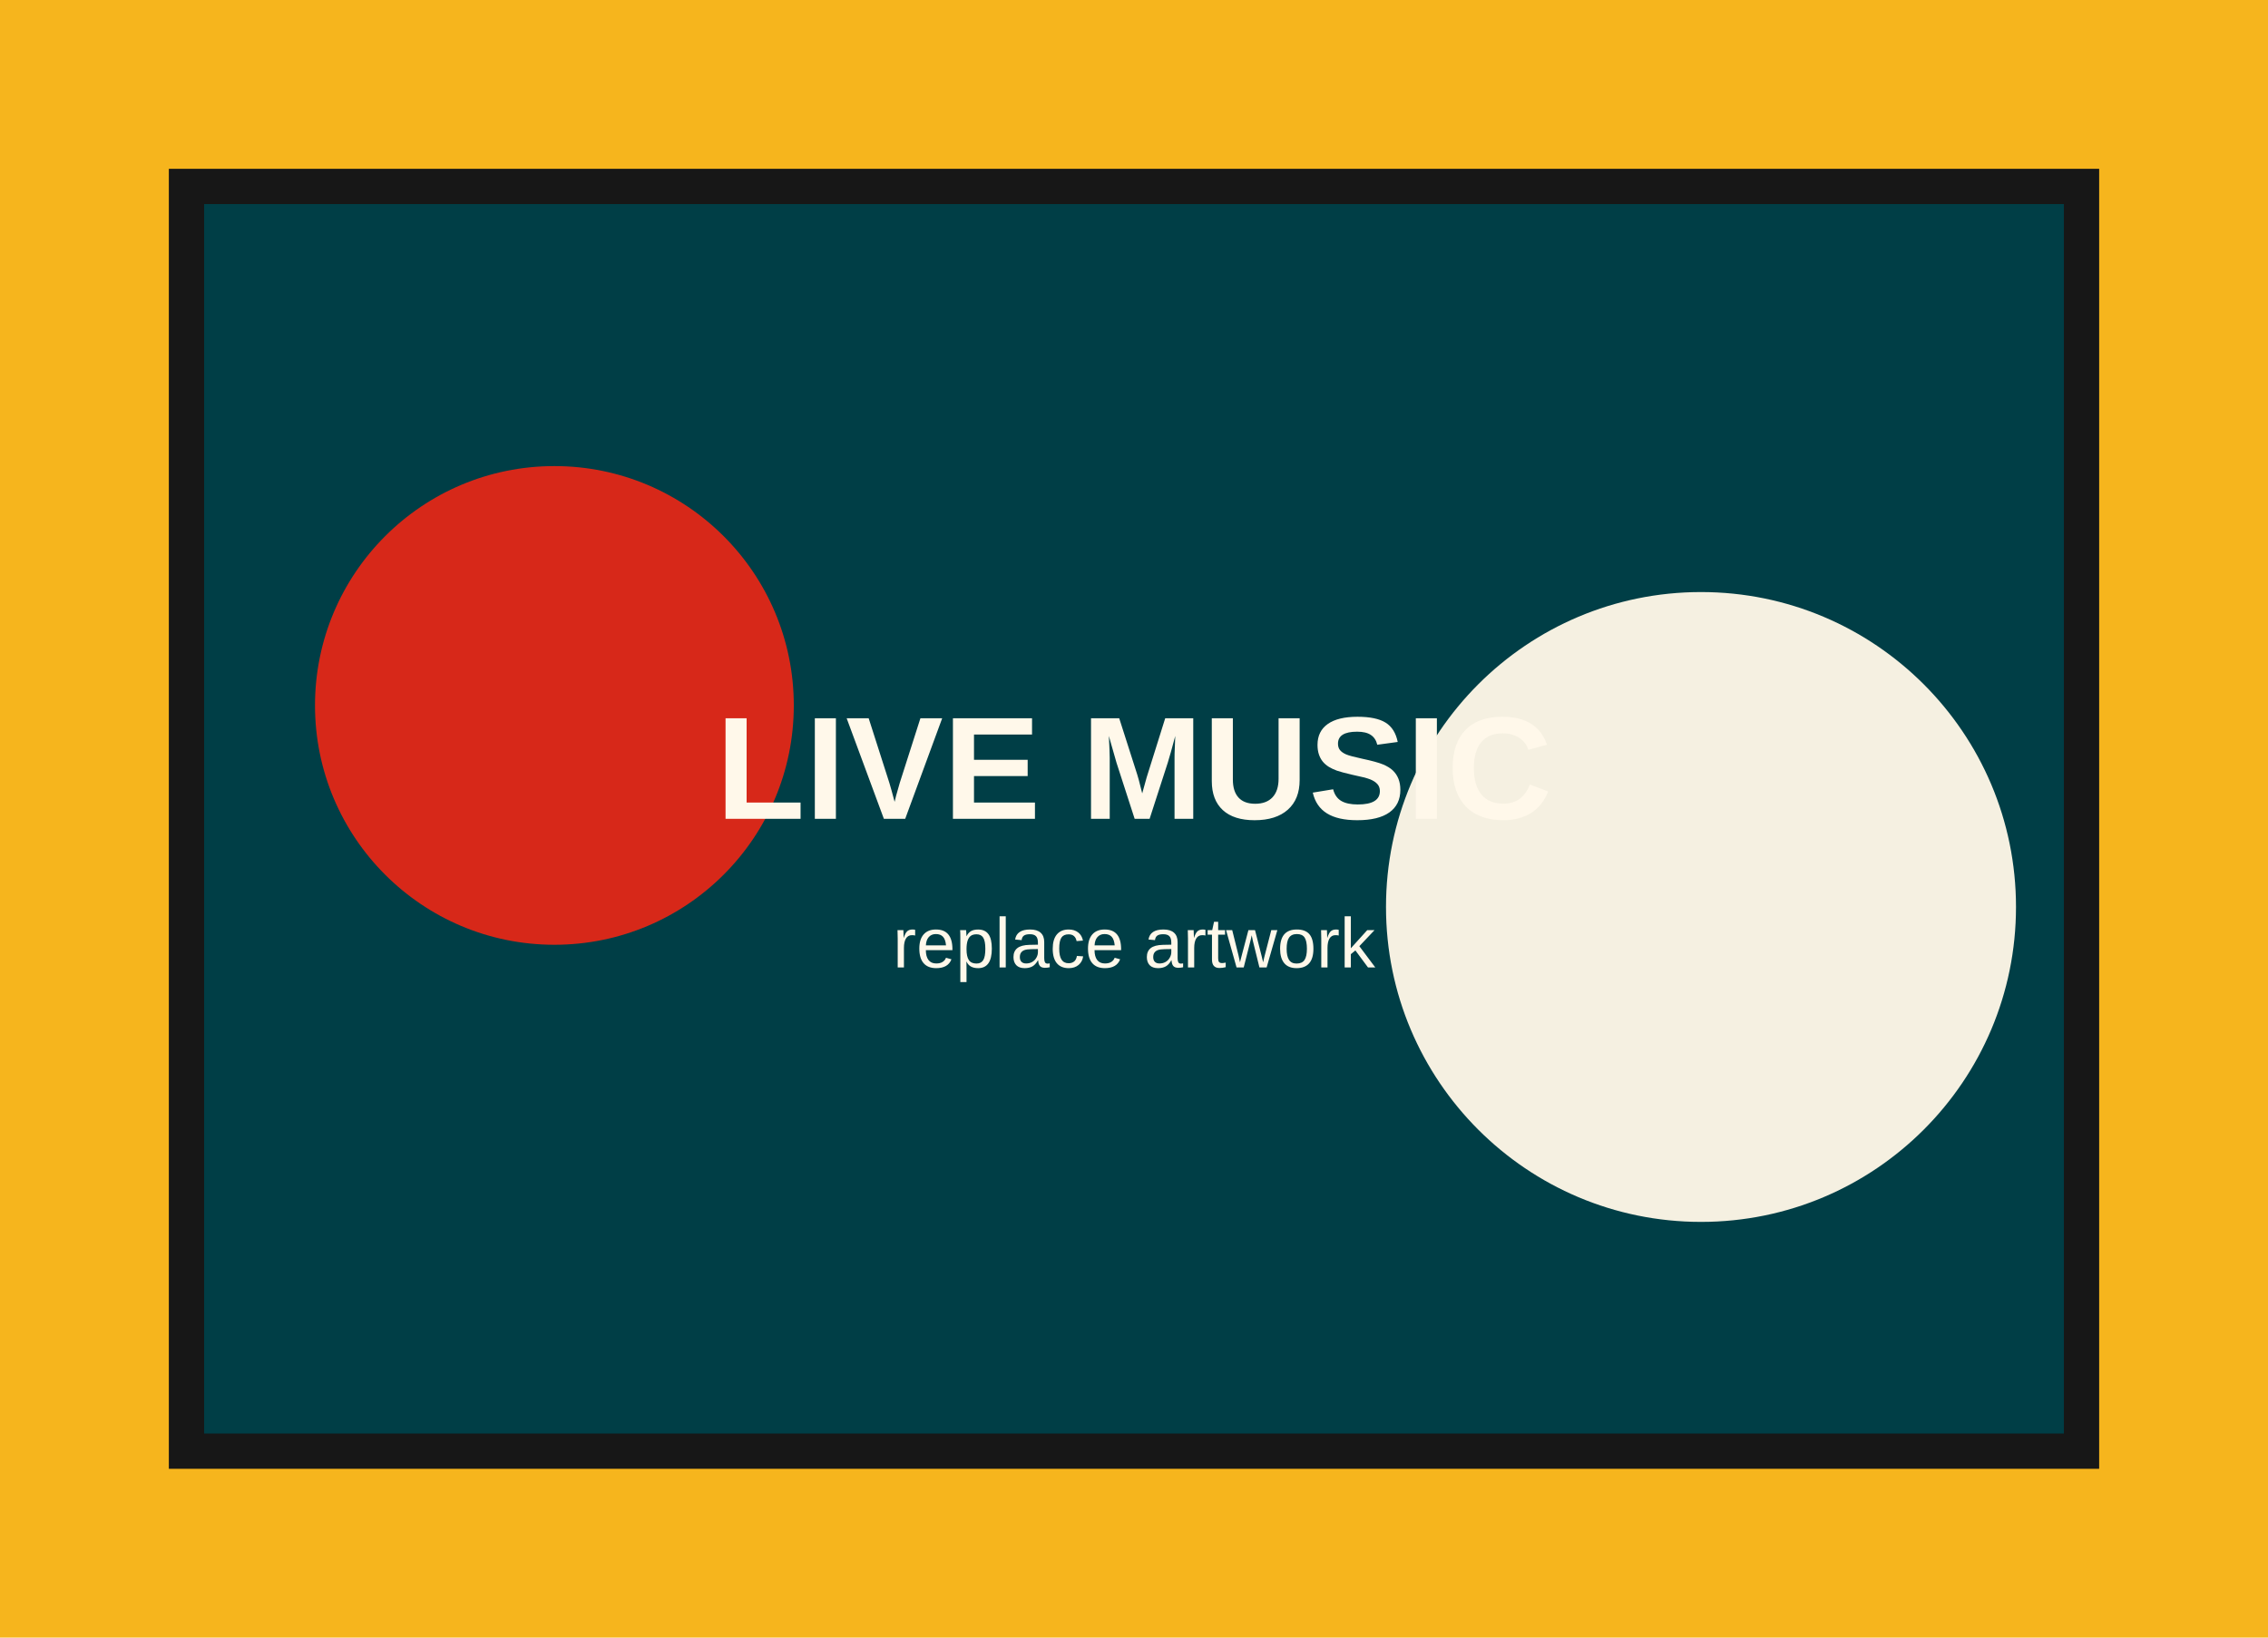
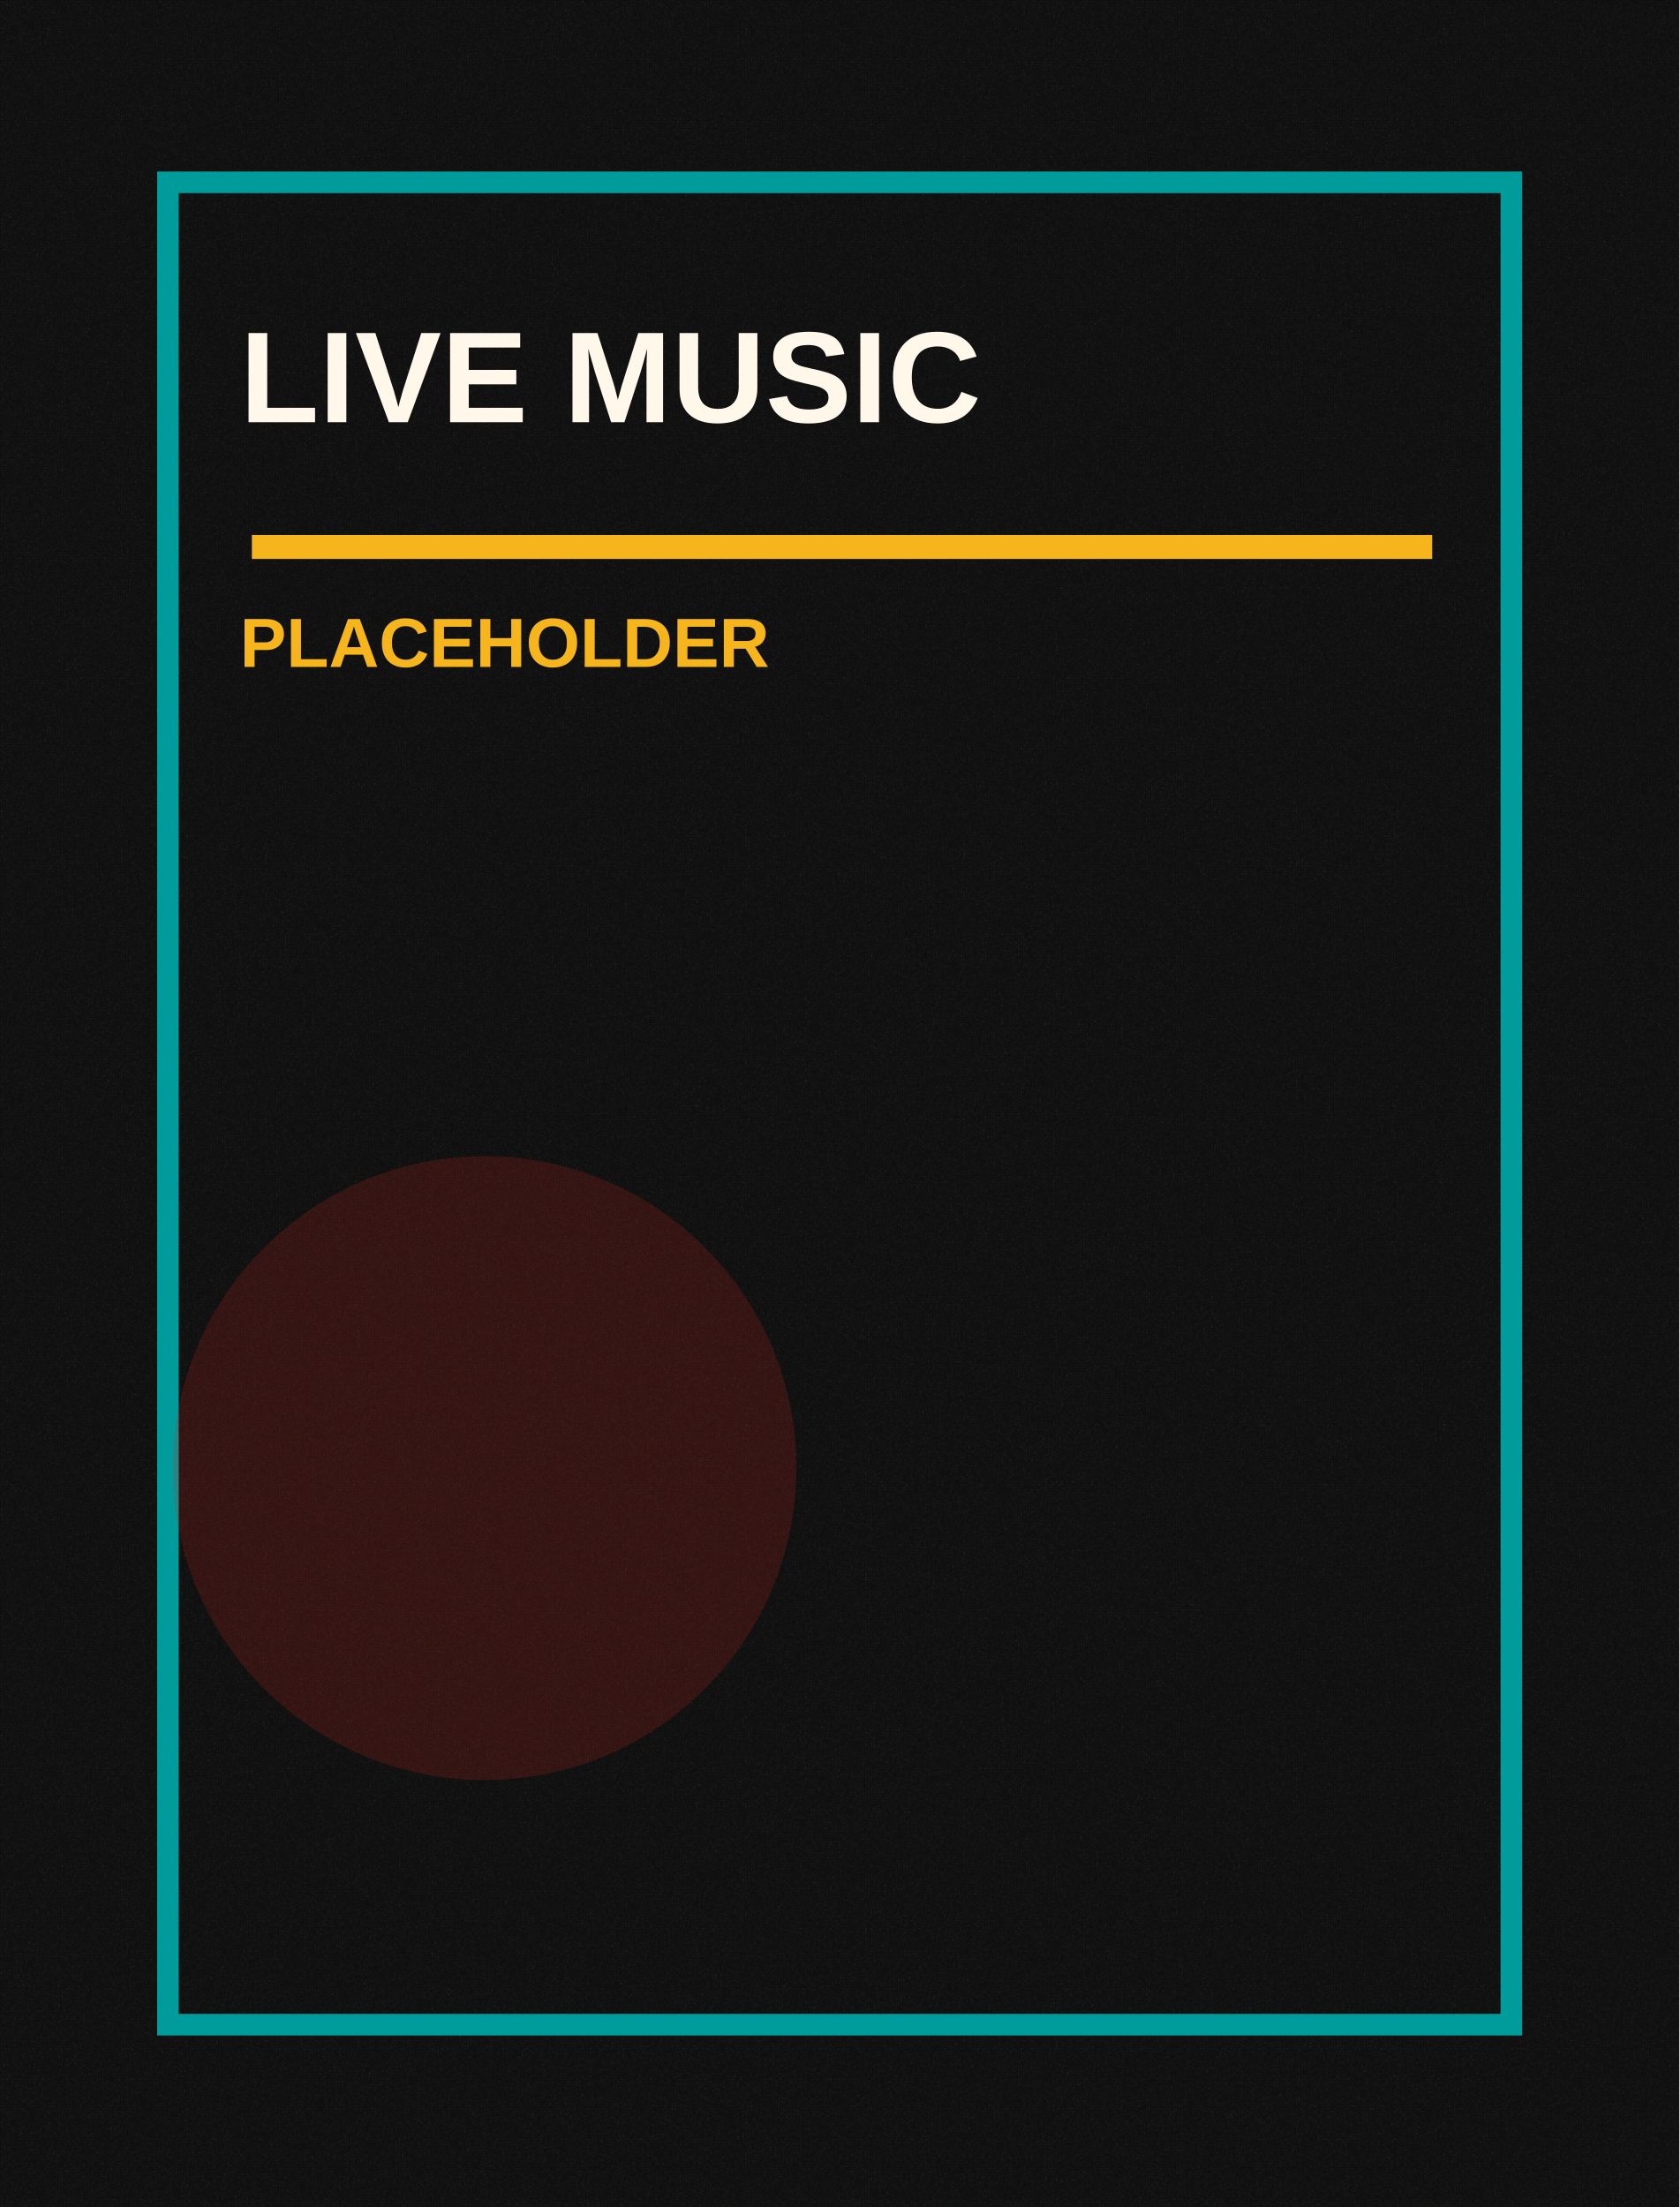
- <svg xmlns="http://www.w3.org/2000/svg" viewBox="0 0 900 650">
-   <rect width="900" height="650" fill="#F6B51D" />
-   <path d="M0 0h900v650H0z" fill="none" />
-   <path d="M74 74h752v502H74z" fill="#003E46" stroke="#171717" stroke-width="14" />
-   <circle cx="220" cy="280" r="95" fill="#D72819" />
-   <circle cx="675" cy="360" r="125" fill="#F5F0E1" />
-   <text x="450" y="325" font-family="Arial, sans-serif" font-size="58" font-weight="900" fill="#FFF8EA" text-anchor="middle">LIVE MUSIC</text>
-   <text x="450" y="384" font-family="Arial, sans-serif" font-size="28" fill="#FFF8EA" text-anchor="middle">replace artwork</text>
+ <svg xmlns="http://www.w3.org/2000/svg" viewBox="0 0 700 920">
+   <defs>
+     <filter id="grain">
+       <feTurbulence baseFrequency=".88" numOctaves="3" />
+       <feComponentTransfer>
+         <feFuncA type="table" tableValues="0 .25" />
+       </feComponentTransfer>
+     </filter>
+   </defs>
+   <rect width="700" height="920" fill="#0d0d0d" />
+   <rect width="700" height="920" filter="url(#grain)" opacity=".48" />
+   <rect x="70" y="76" width="560" height="768" fill="none" stroke="#009B9B" stroke-width="9" />
+   <circle cx="202" cy="612" r="130" fill="#D72819" opacity=".18" />
+   <path d="M105 228h492" stroke="#F6B51D" stroke-width="10" />
+   <text x="100" y="176" fill="#FFF8EA" font-family="Arial" font-size="54" font-weight="900">LIVE MUSIC</text>
+   <text x="100" y="278" fill="#F6B51D" font-family="Arial" font-size="29" font-weight="900">PLACEHOLDER</text>
</svg>
